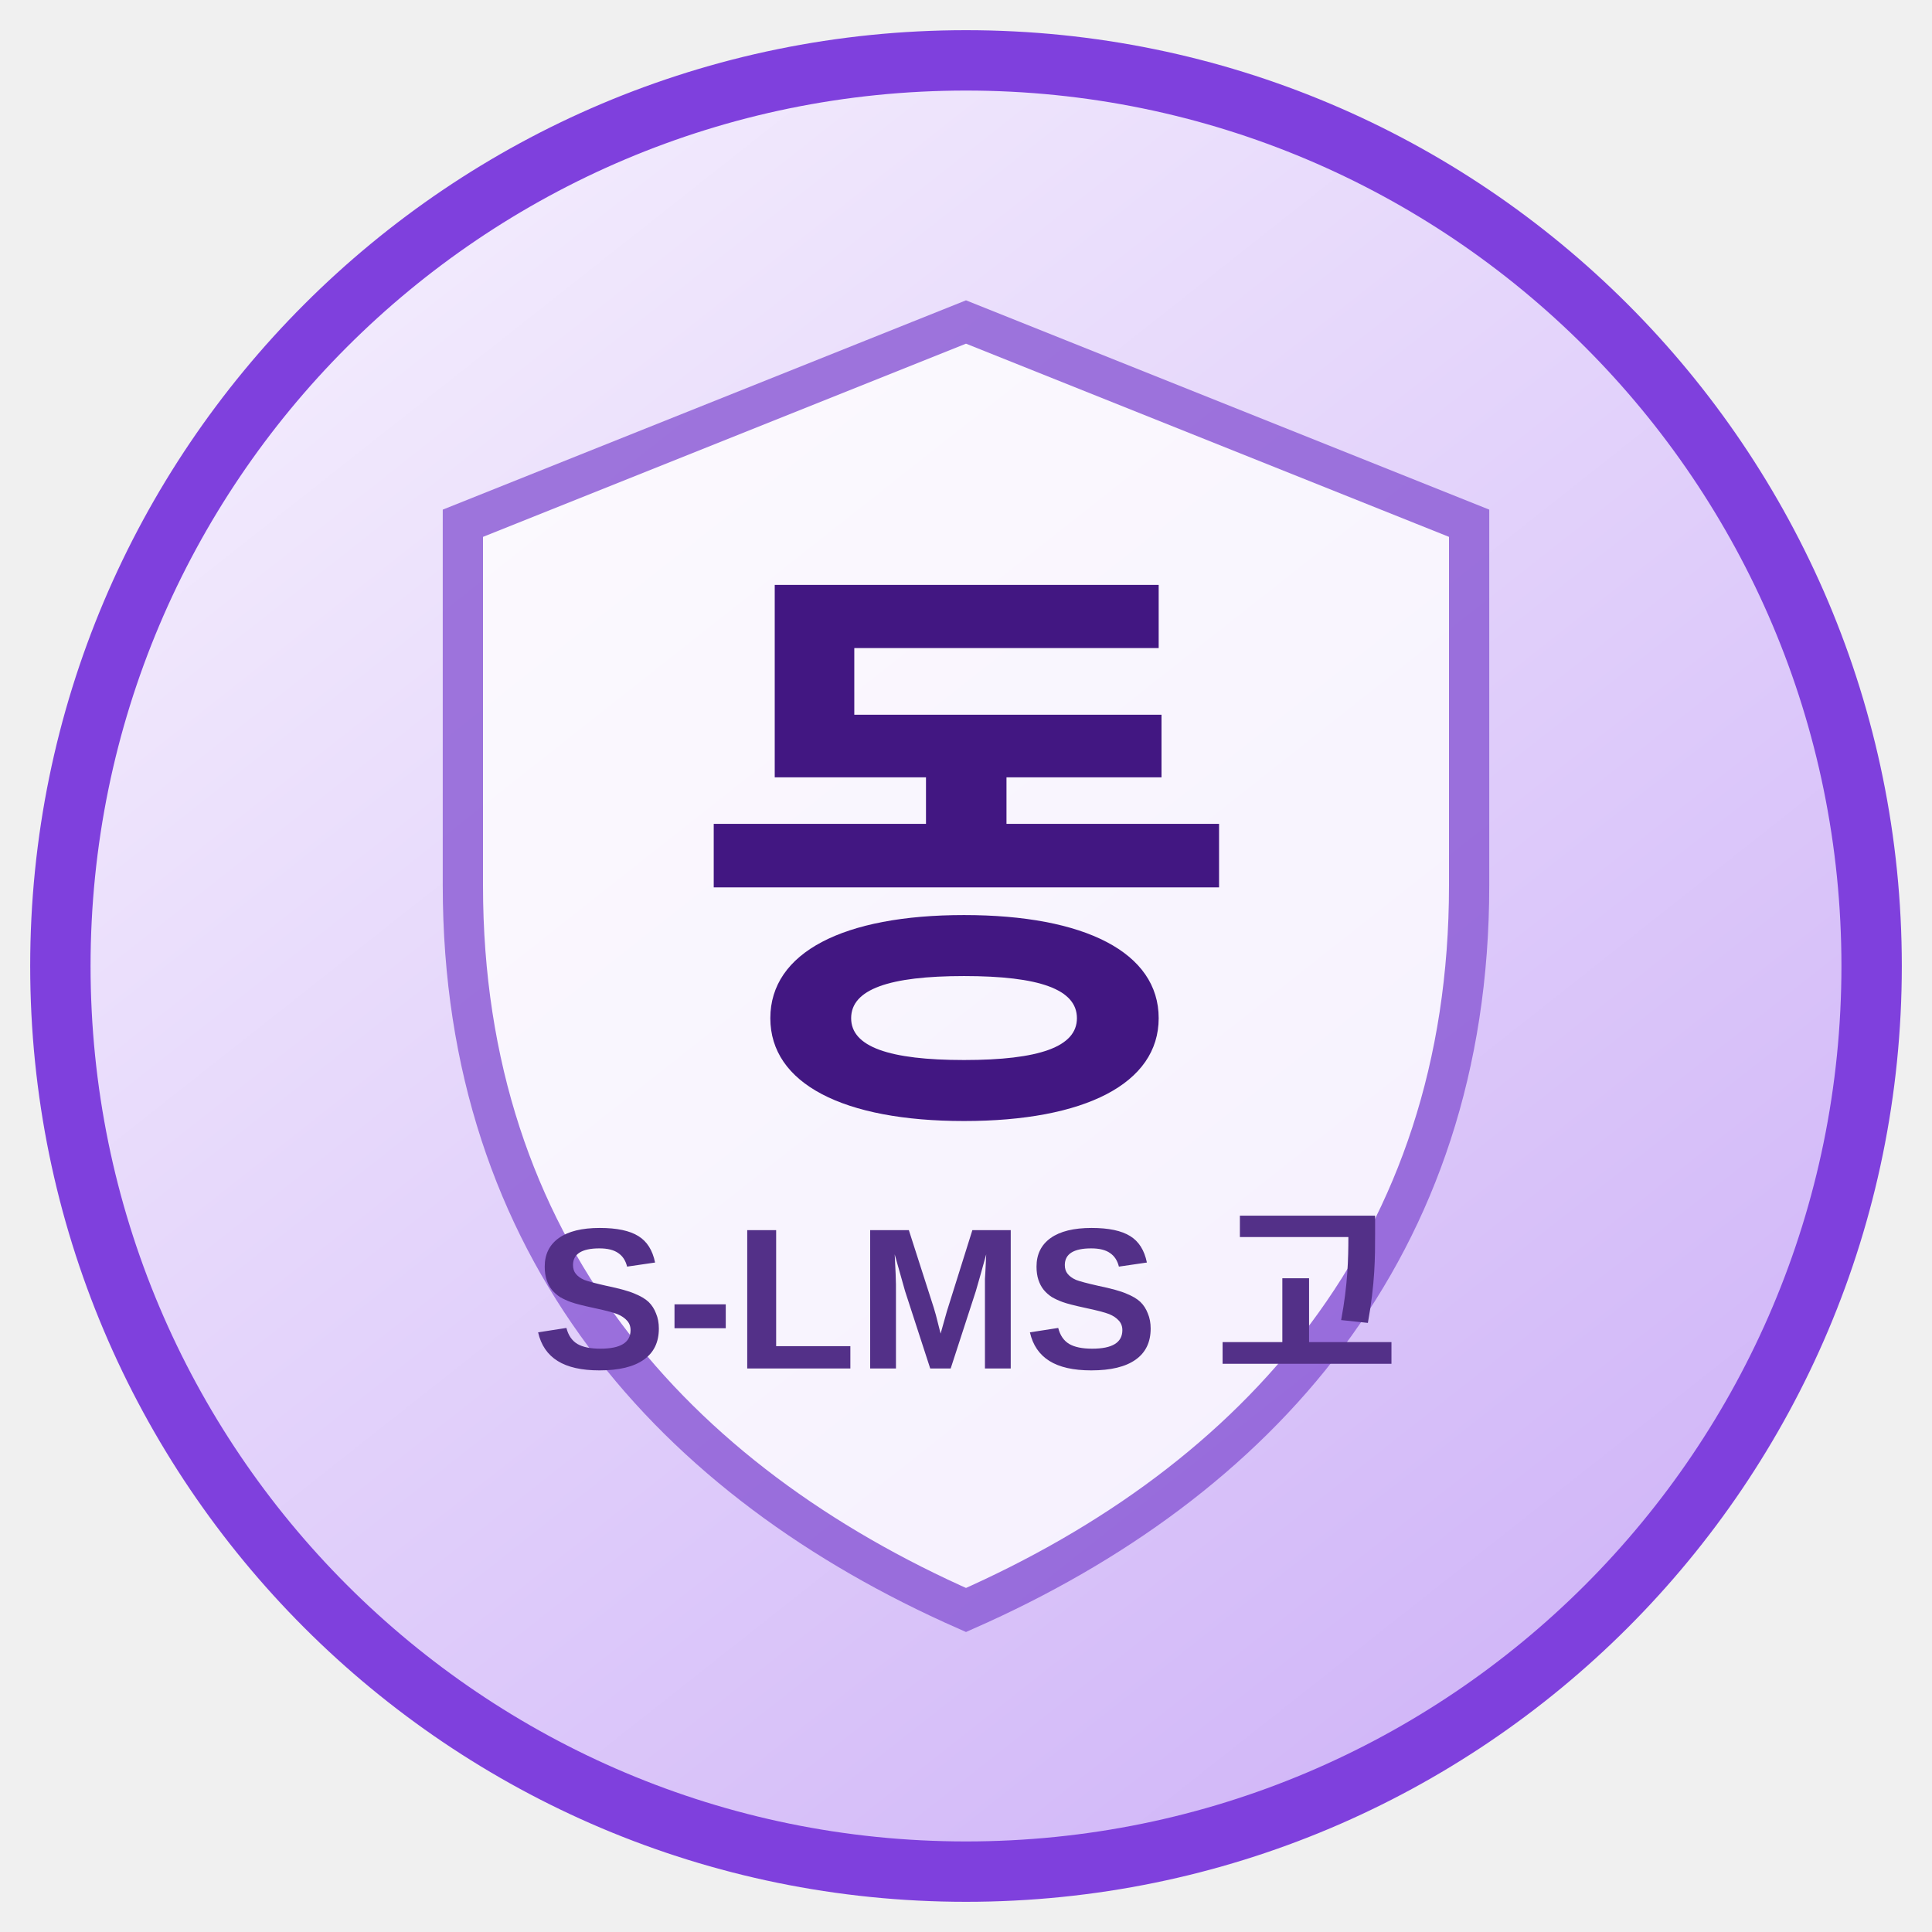
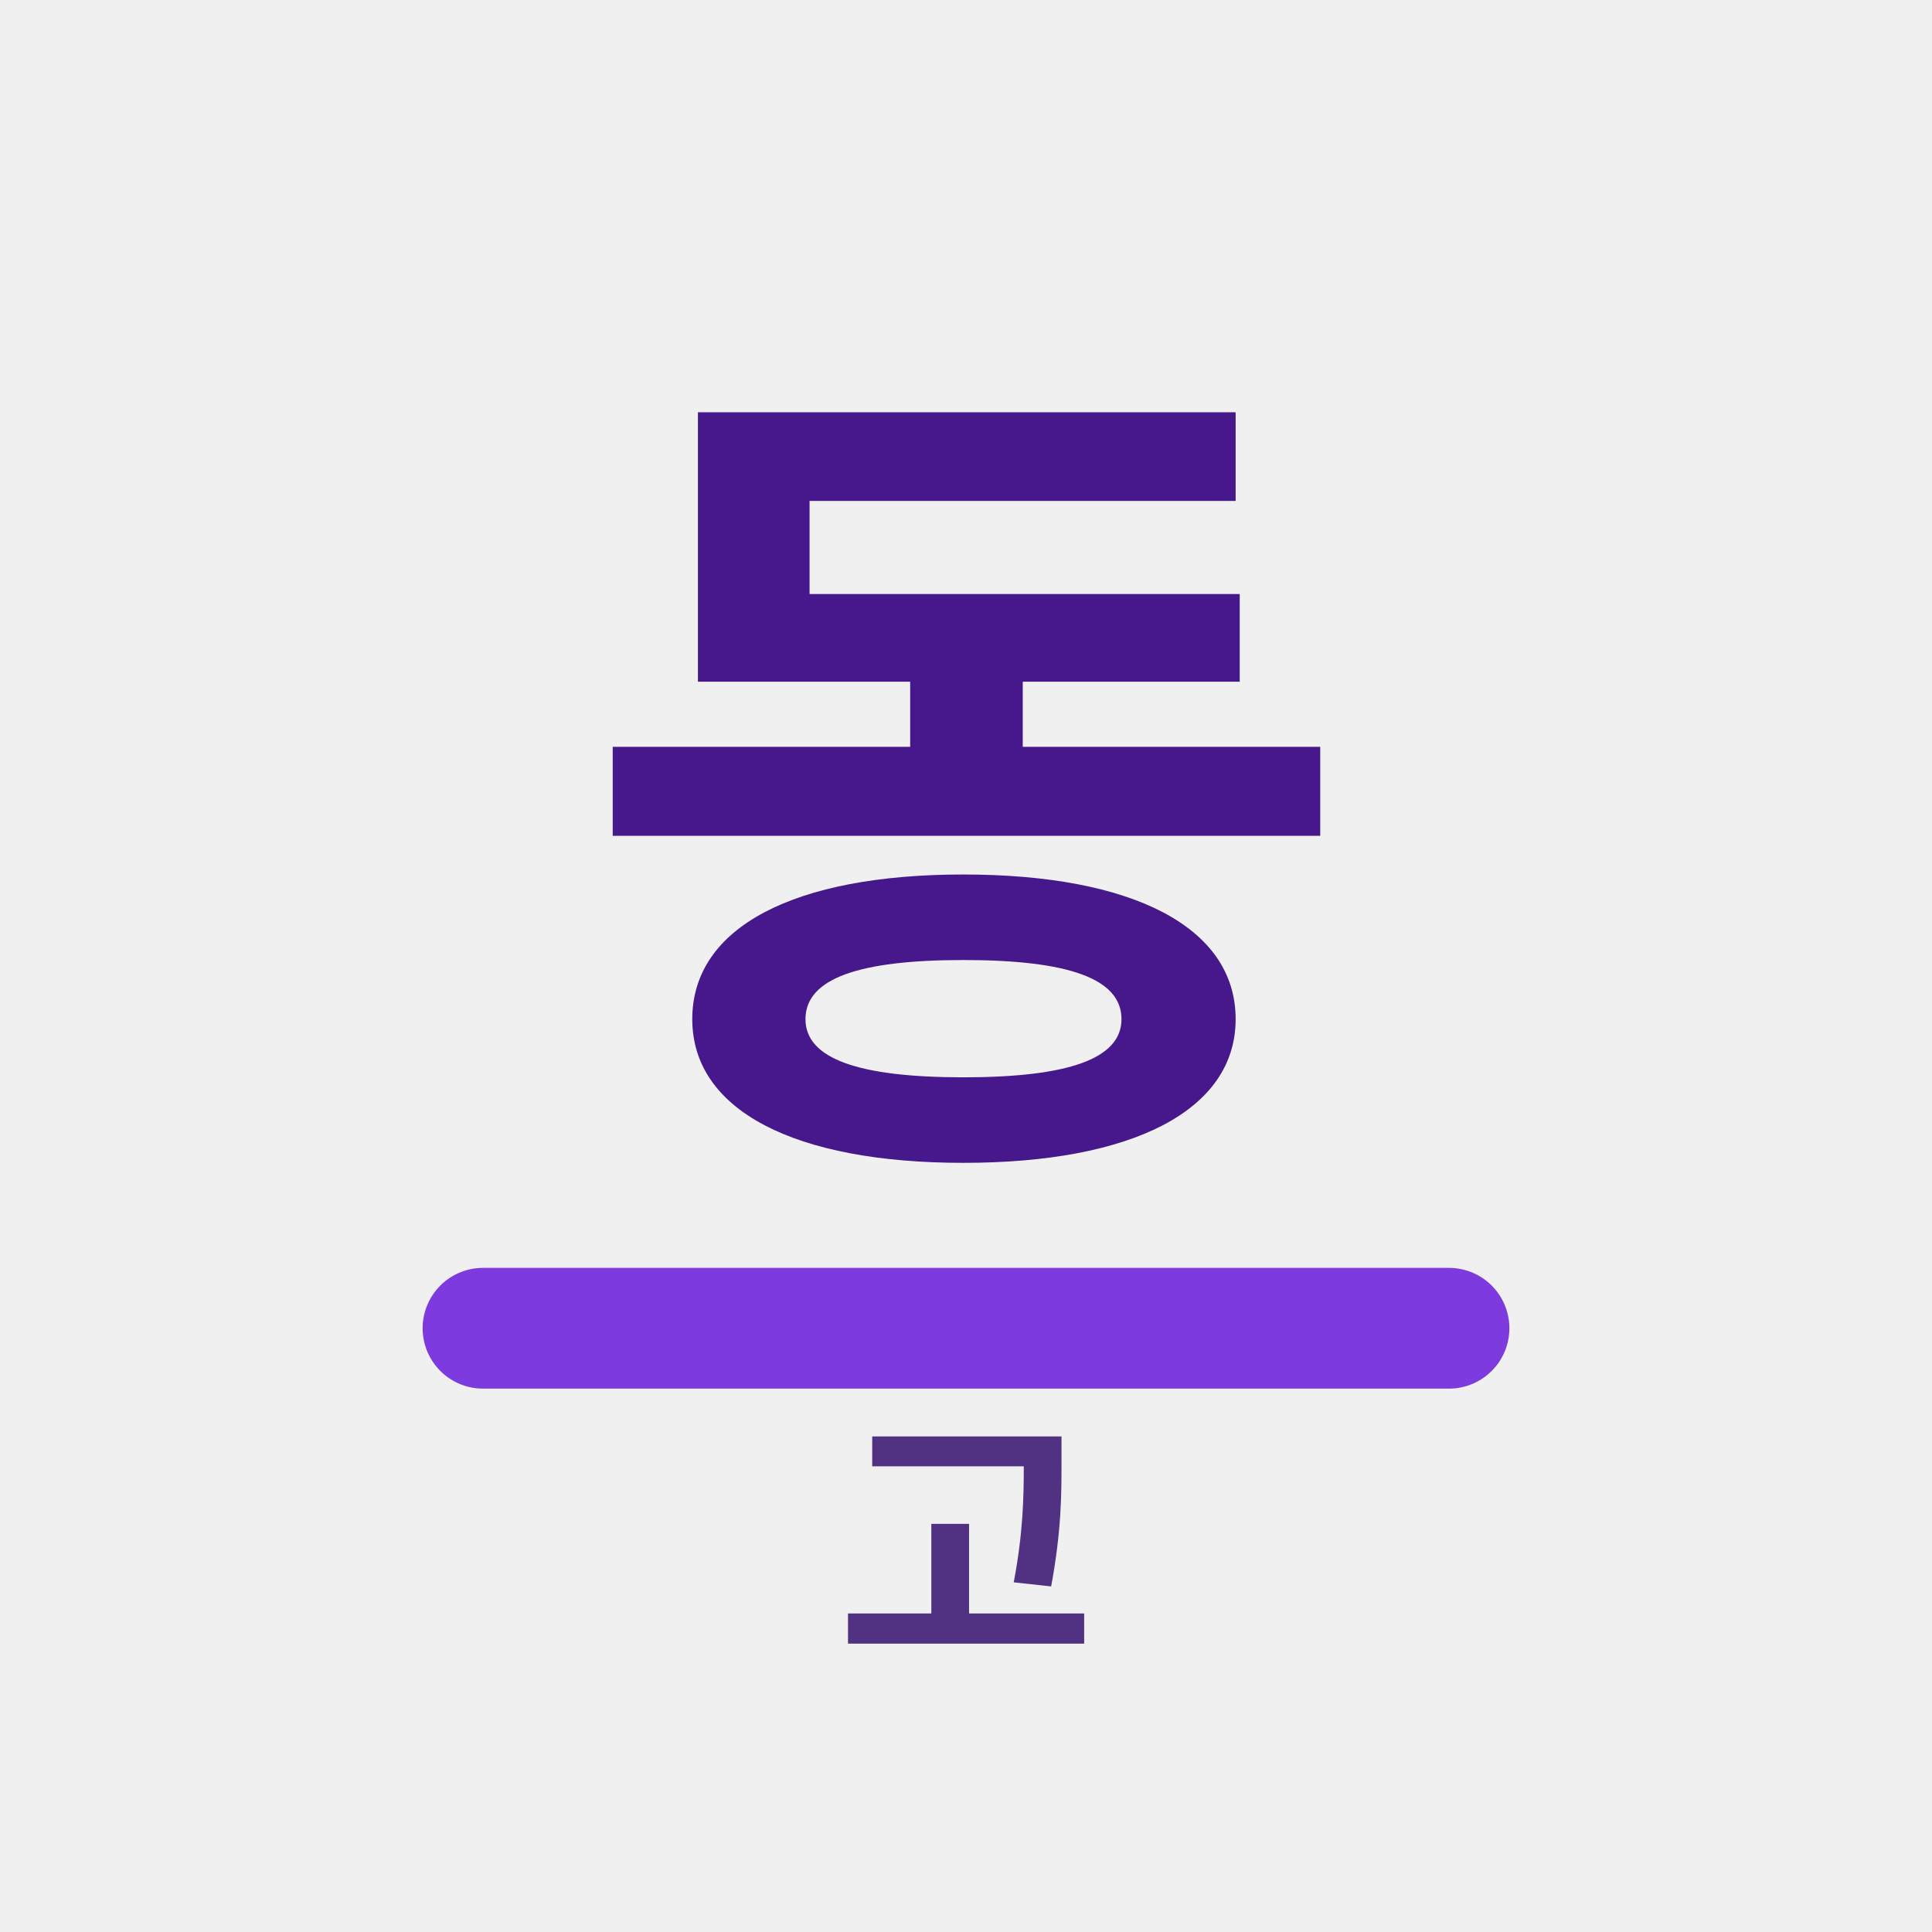
- <svg xmlns="http://www.w3.org/2000/svg" viewBox="0 0 96 96" role="img" aria-label="동덕여고 학교 마크">
-   <defs>
-     <linearGradient id="g" x1="18" y1="10" x2="78" y2="86" gradientUnits="userSpaceOnUse">
-       <stop offset="0" stop-color="hsl(264, 85%, 96%)" />
-       <stop offset="1" stop-color="hsl(264, 82%, 84%)" />
-     </linearGradient>
-   </defs>
-   <circle cx="48" cy="48" r="45" fill="url(#g)" stroke="hsl(264, 70%, 56%)" stroke-width="3" />
-   <path d="M48 16 73 26v18c0 18-10.5 29.6-25 36-14.5-6.4-25-18-25-36V26l25-10Z" fill="#fff" opacity=".78" stroke="hsl(264, 60%, 58%)" stroke-width="2" />
-   <text x="48" y="53" text-anchor="middle" font-family="Apple SD Gothic Neo, Pretendard, Noto Sans KR, Arial, sans-serif" font-size="30" font-weight="900" fill="hsl(264, 70%, 30%)">동</text>
-   <text x="48" y="68" text-anchor="middle" font-family="Apple SD Gothic Neo, Pretendard, Noto Sans KR, Arial, sans-serif" font-size="10" font-weight="800" fill="hsl(264, 48%, 36%)">S-LMS 고</text>
+ <svg xmlns="http://www.w3.org/2000/svg" viewBox="0 0 96 96" role="img" aria-label="동덕여고 로고">
+   <text x="48" y="54" text-anchor="middle" font-family="Apple SD Gothic Neo, Pretendard, Noto Sans KR, Arial, sans-serif" font-size="42" font-weight="900" fill="hsl(264, 70%, 32%)">동</text>
+   <path d="M24 66h48" fill="none" stroke="hsl(264, 72%, 55%)" stroke-width="6" stroke-linecap="round" />
+   <text x="48" y="82" text-anchor="middle" font-family="Apple SD Gothic Neo, Pretendard, Noto Sans KR, Arial, sans-serif" font-size="14" font-weight="850" fill="hsl(264, 45%, 35%)">고</text>
</svg>
